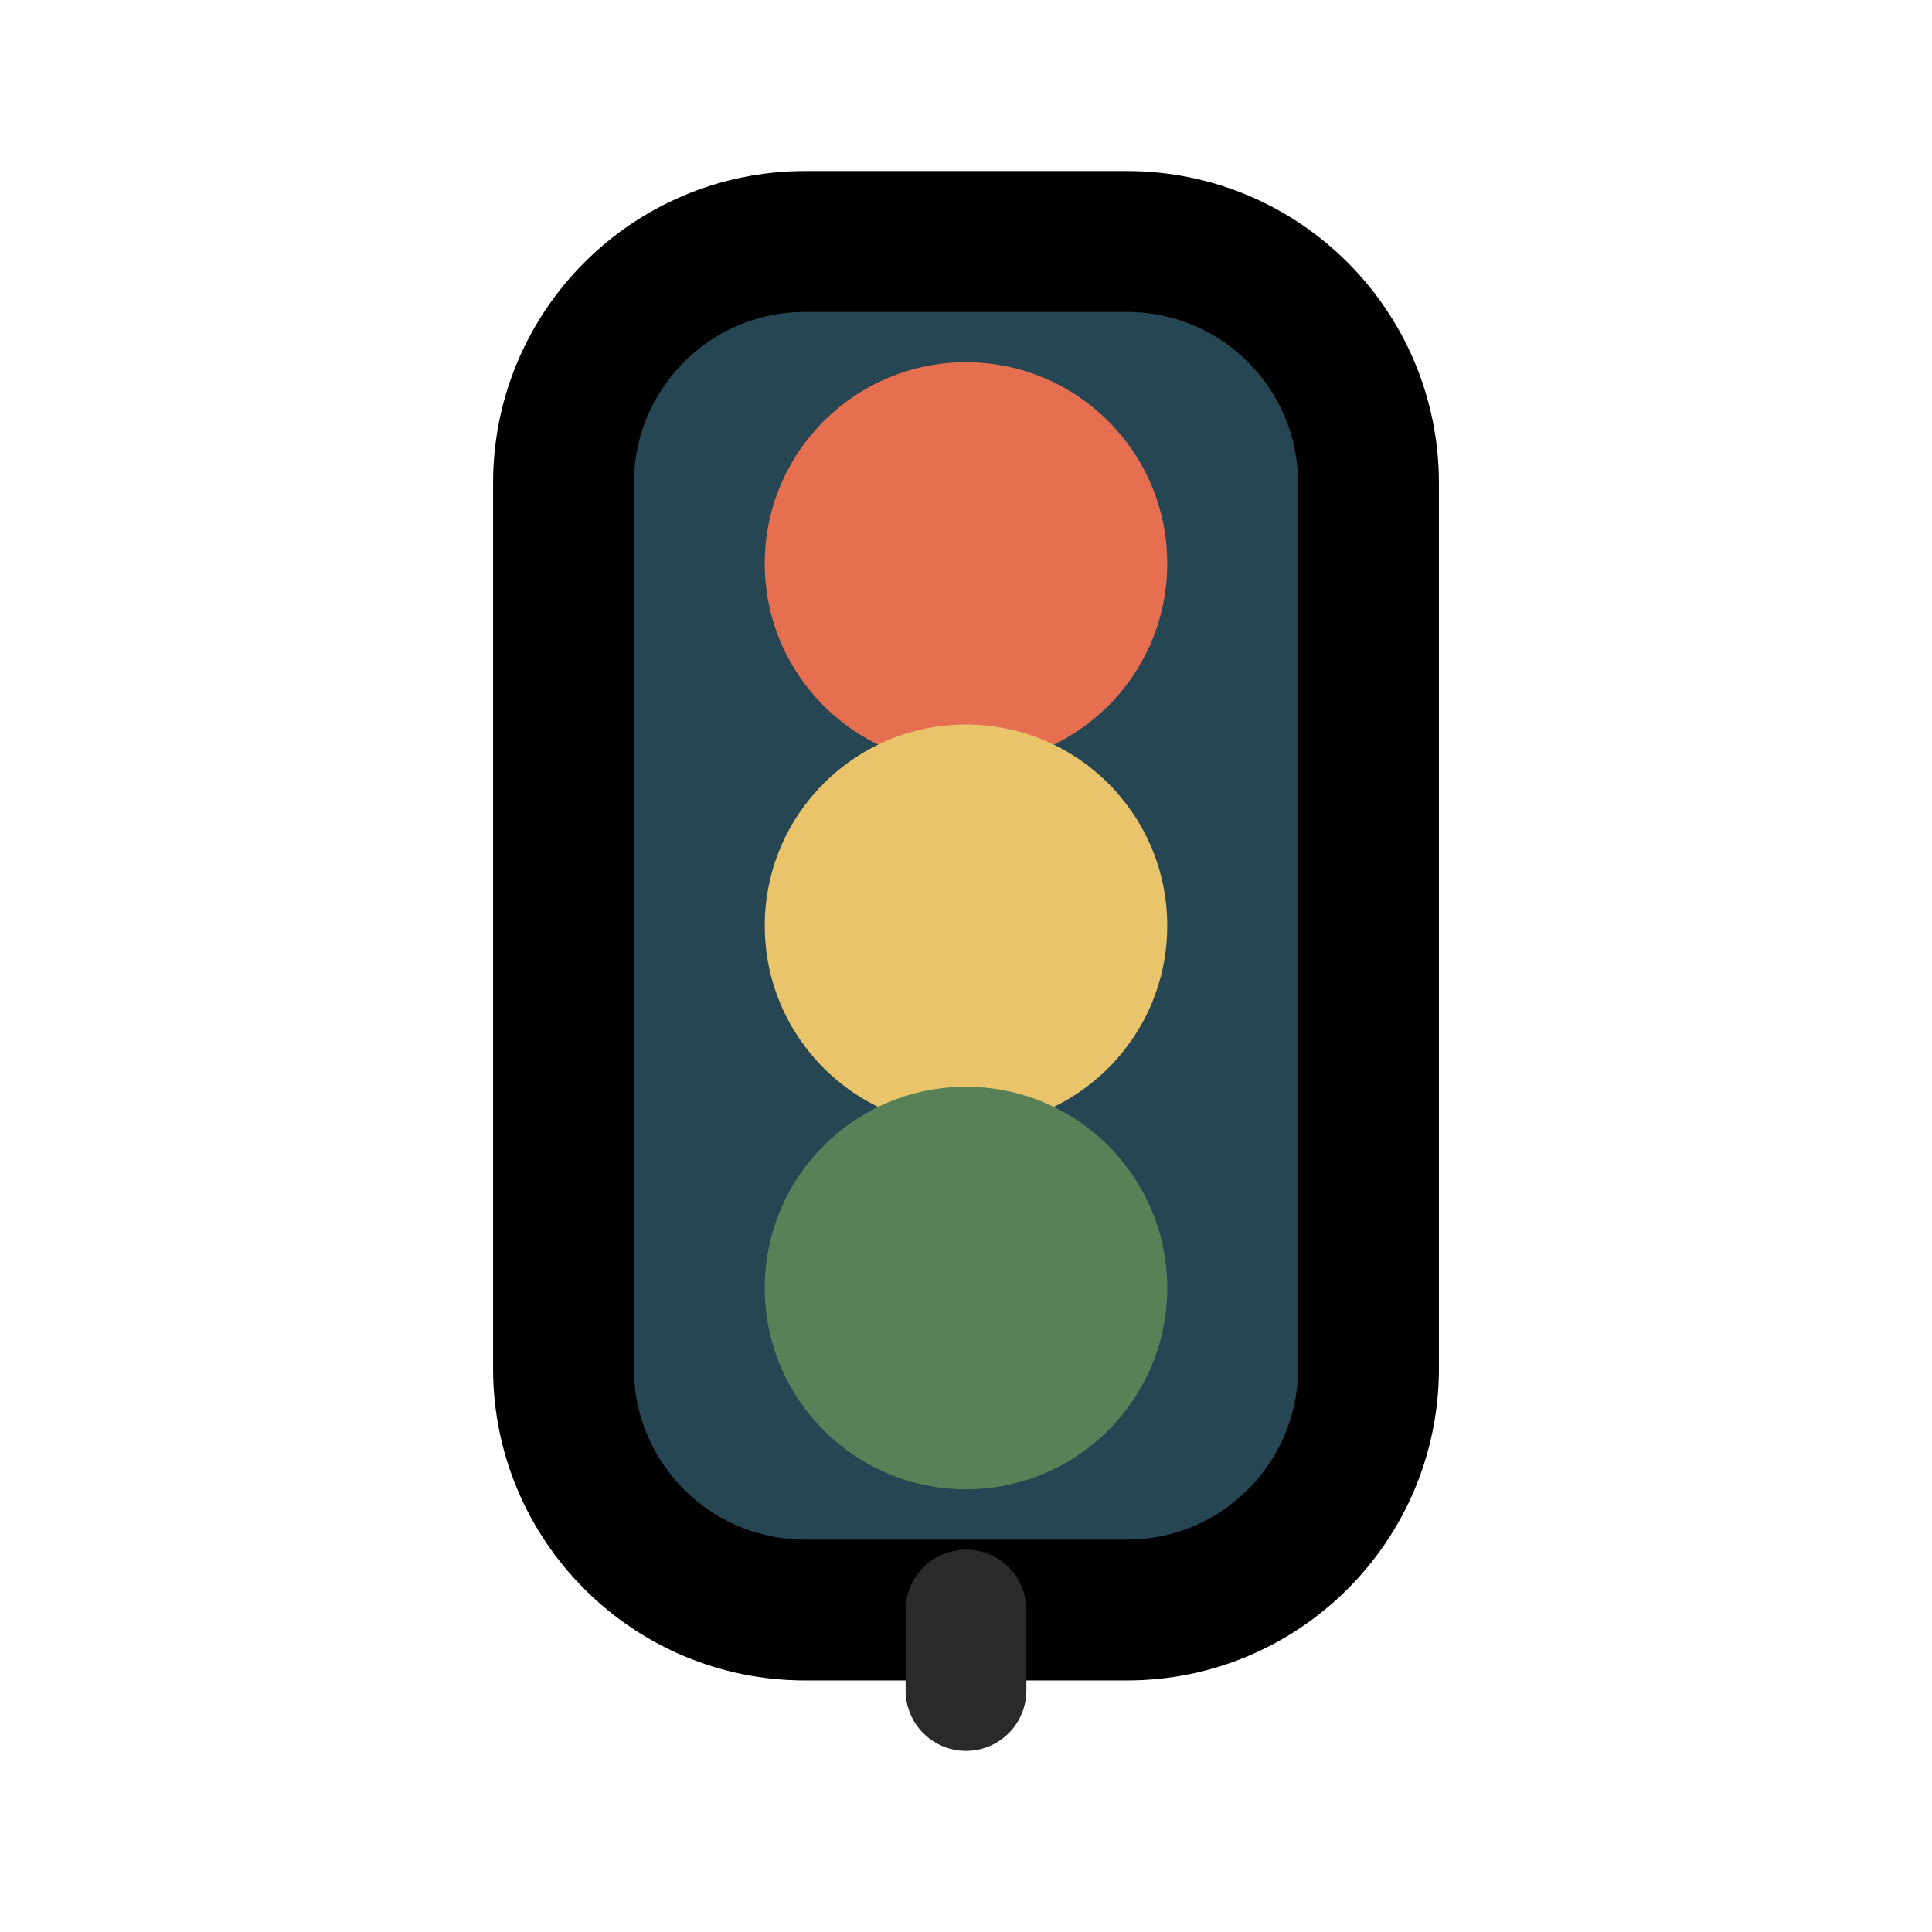
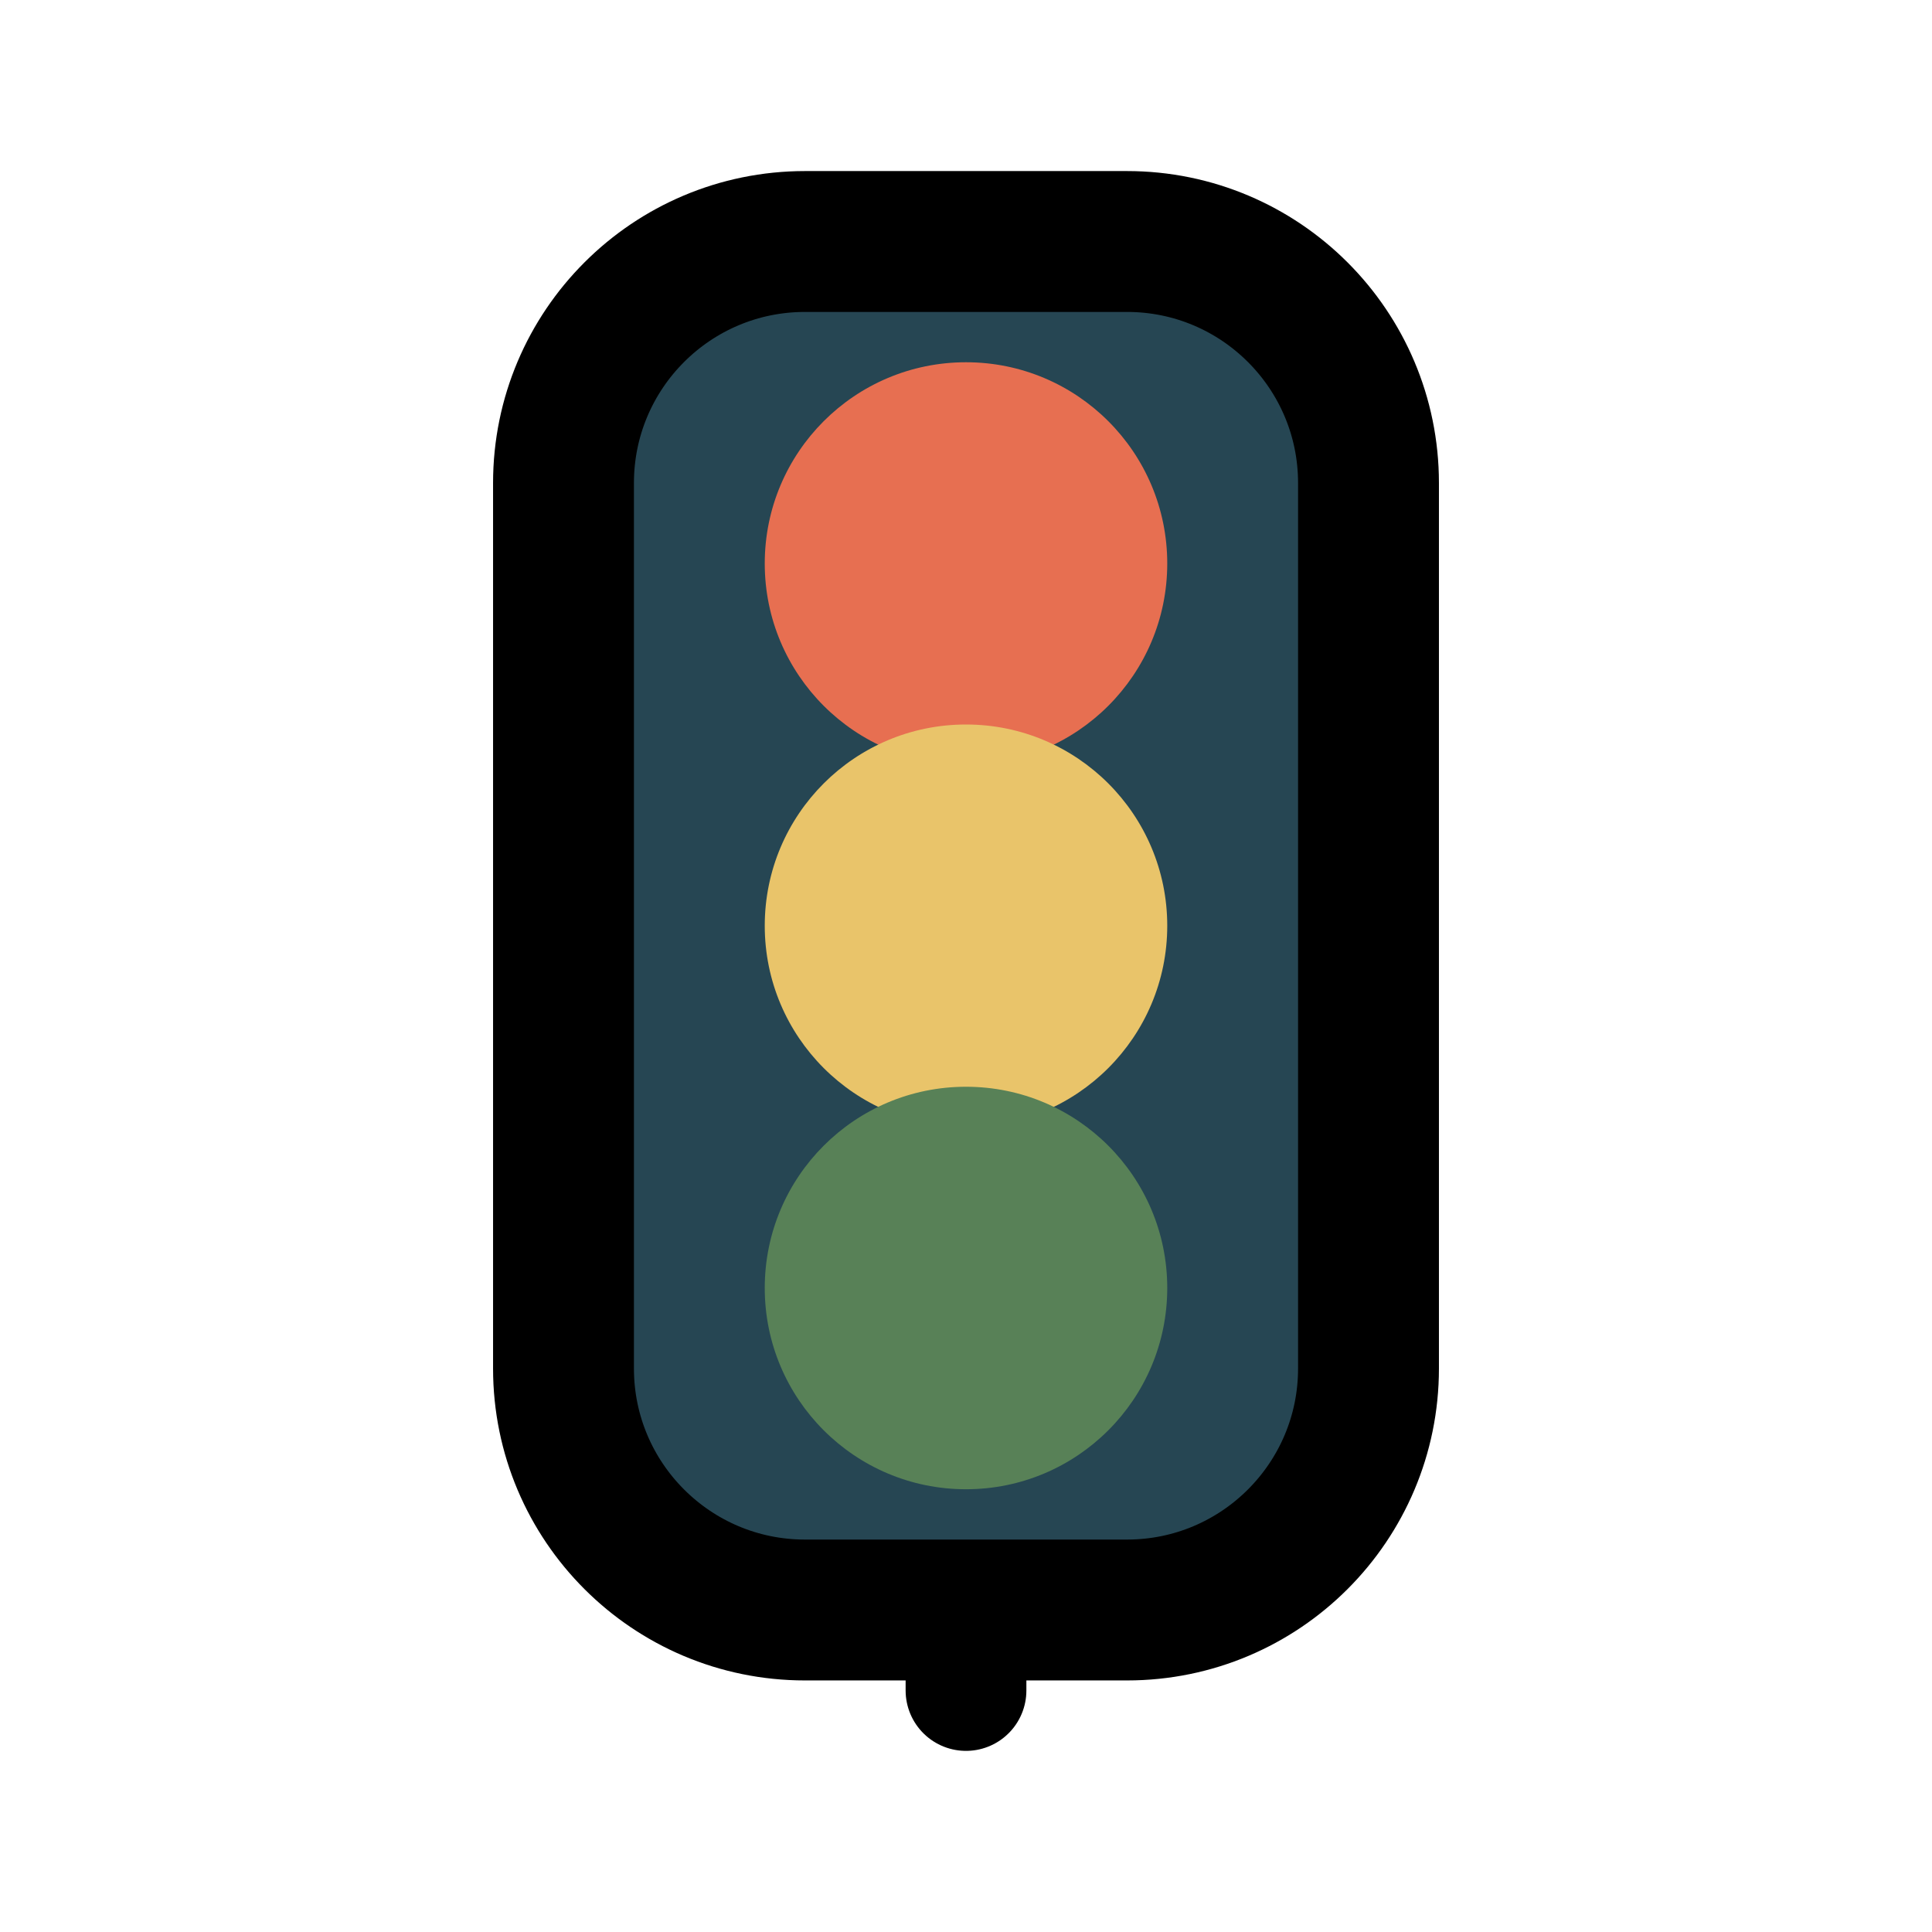
<svg xmlns="http://www.w3.org/2000/svg" viewBox="0 0 48 48" fill="none" stroke="currentColor" stroke-width="3.5" stroke-linecap="round" stroke-linejoin="round">
  <rect x="14" y="6" width="20" height="34" rx="6" fill="#264653" />
  <circle cx="24" cy="14" r="5" fill="#E76F51" stroke="none" />
  <circle cx="24" cy="23" r="5" fill="#E9C46A" stroke="none" />
  <circle cx="24" cy="32" r="5" fill="#588157" stroke="none" />
-   <path d="M24 40 L24 42" stroke="#2A2A2A" stroke-width="3" fill="none" />
+   <path d="M24 40 L24 42" stroke="currentColor" stroke-width="3" fill="none" />
</svg>
